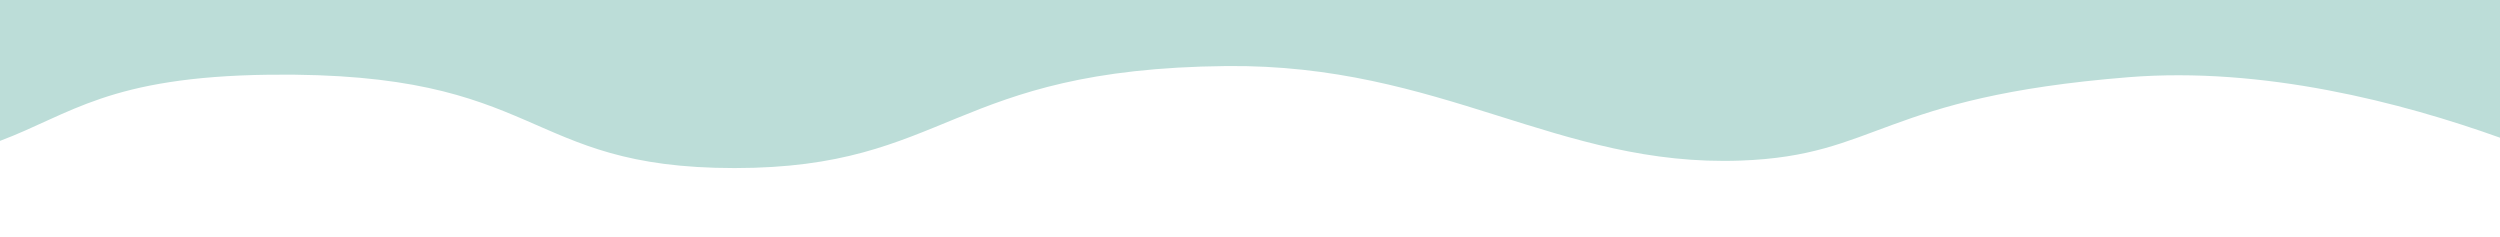
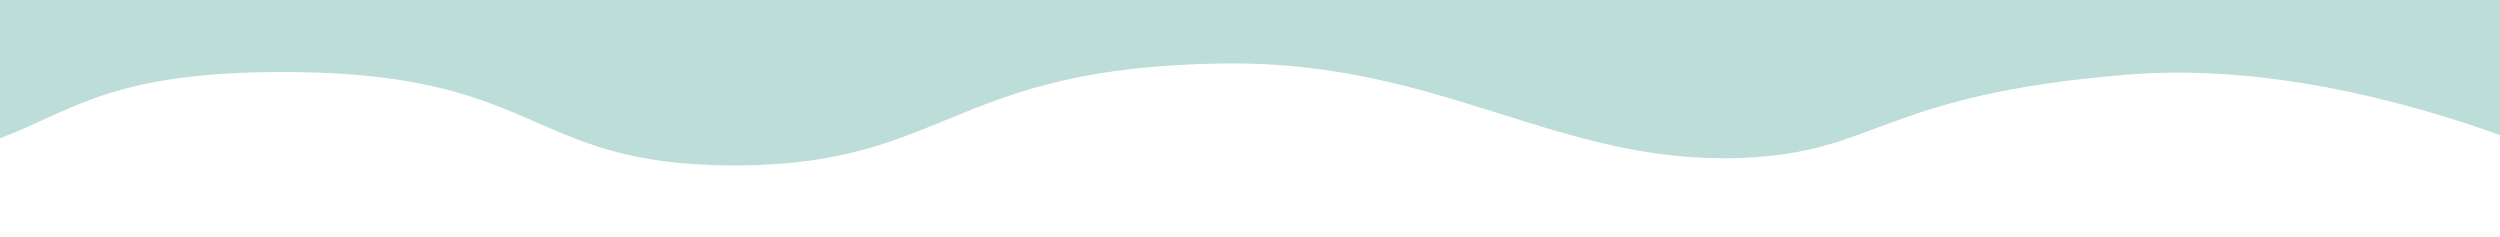
<svg xmlns="http://www.w3.org/2000/svg" version="1.1" id="圖層_1" x="0px" y="0px" viewBox="0 0 1904 180" style="enable-background:new 0 0 1904 180;" xml:space="preserve">
  <style type="text/css">
	.st0{fill:#BCDDD8;}
</style>
-   <path class="st0" d="M205.2,56.9c210.4-2.5,191.2,71.1,354.2,71.1s164-75.6,374.6-77.7c164-1.6,252.4,77.1,391.7,72  c105.4-3.8,106-48.3,295.3-63.5c102.6-8.2,208,19.2,283.1,46.1V0H0v107.3C53.8,87.1,82.8,58.4,205.2,56.9z" />
+   <path class="st0" d="M205.2,54.9C415.6,52.4,396.4,126,559.4,126s164-75.6,374.6-77.7c164-1.6,252.4,77.1,391.7,72  c105.4-3.8,106-48.3,295.3-63.5c102.6-8.2,208,19.2,283.1,46.1V-2H0v107.3C53.8,85.1,82.8,56.4,205.2,54.9z" />
</svg>
